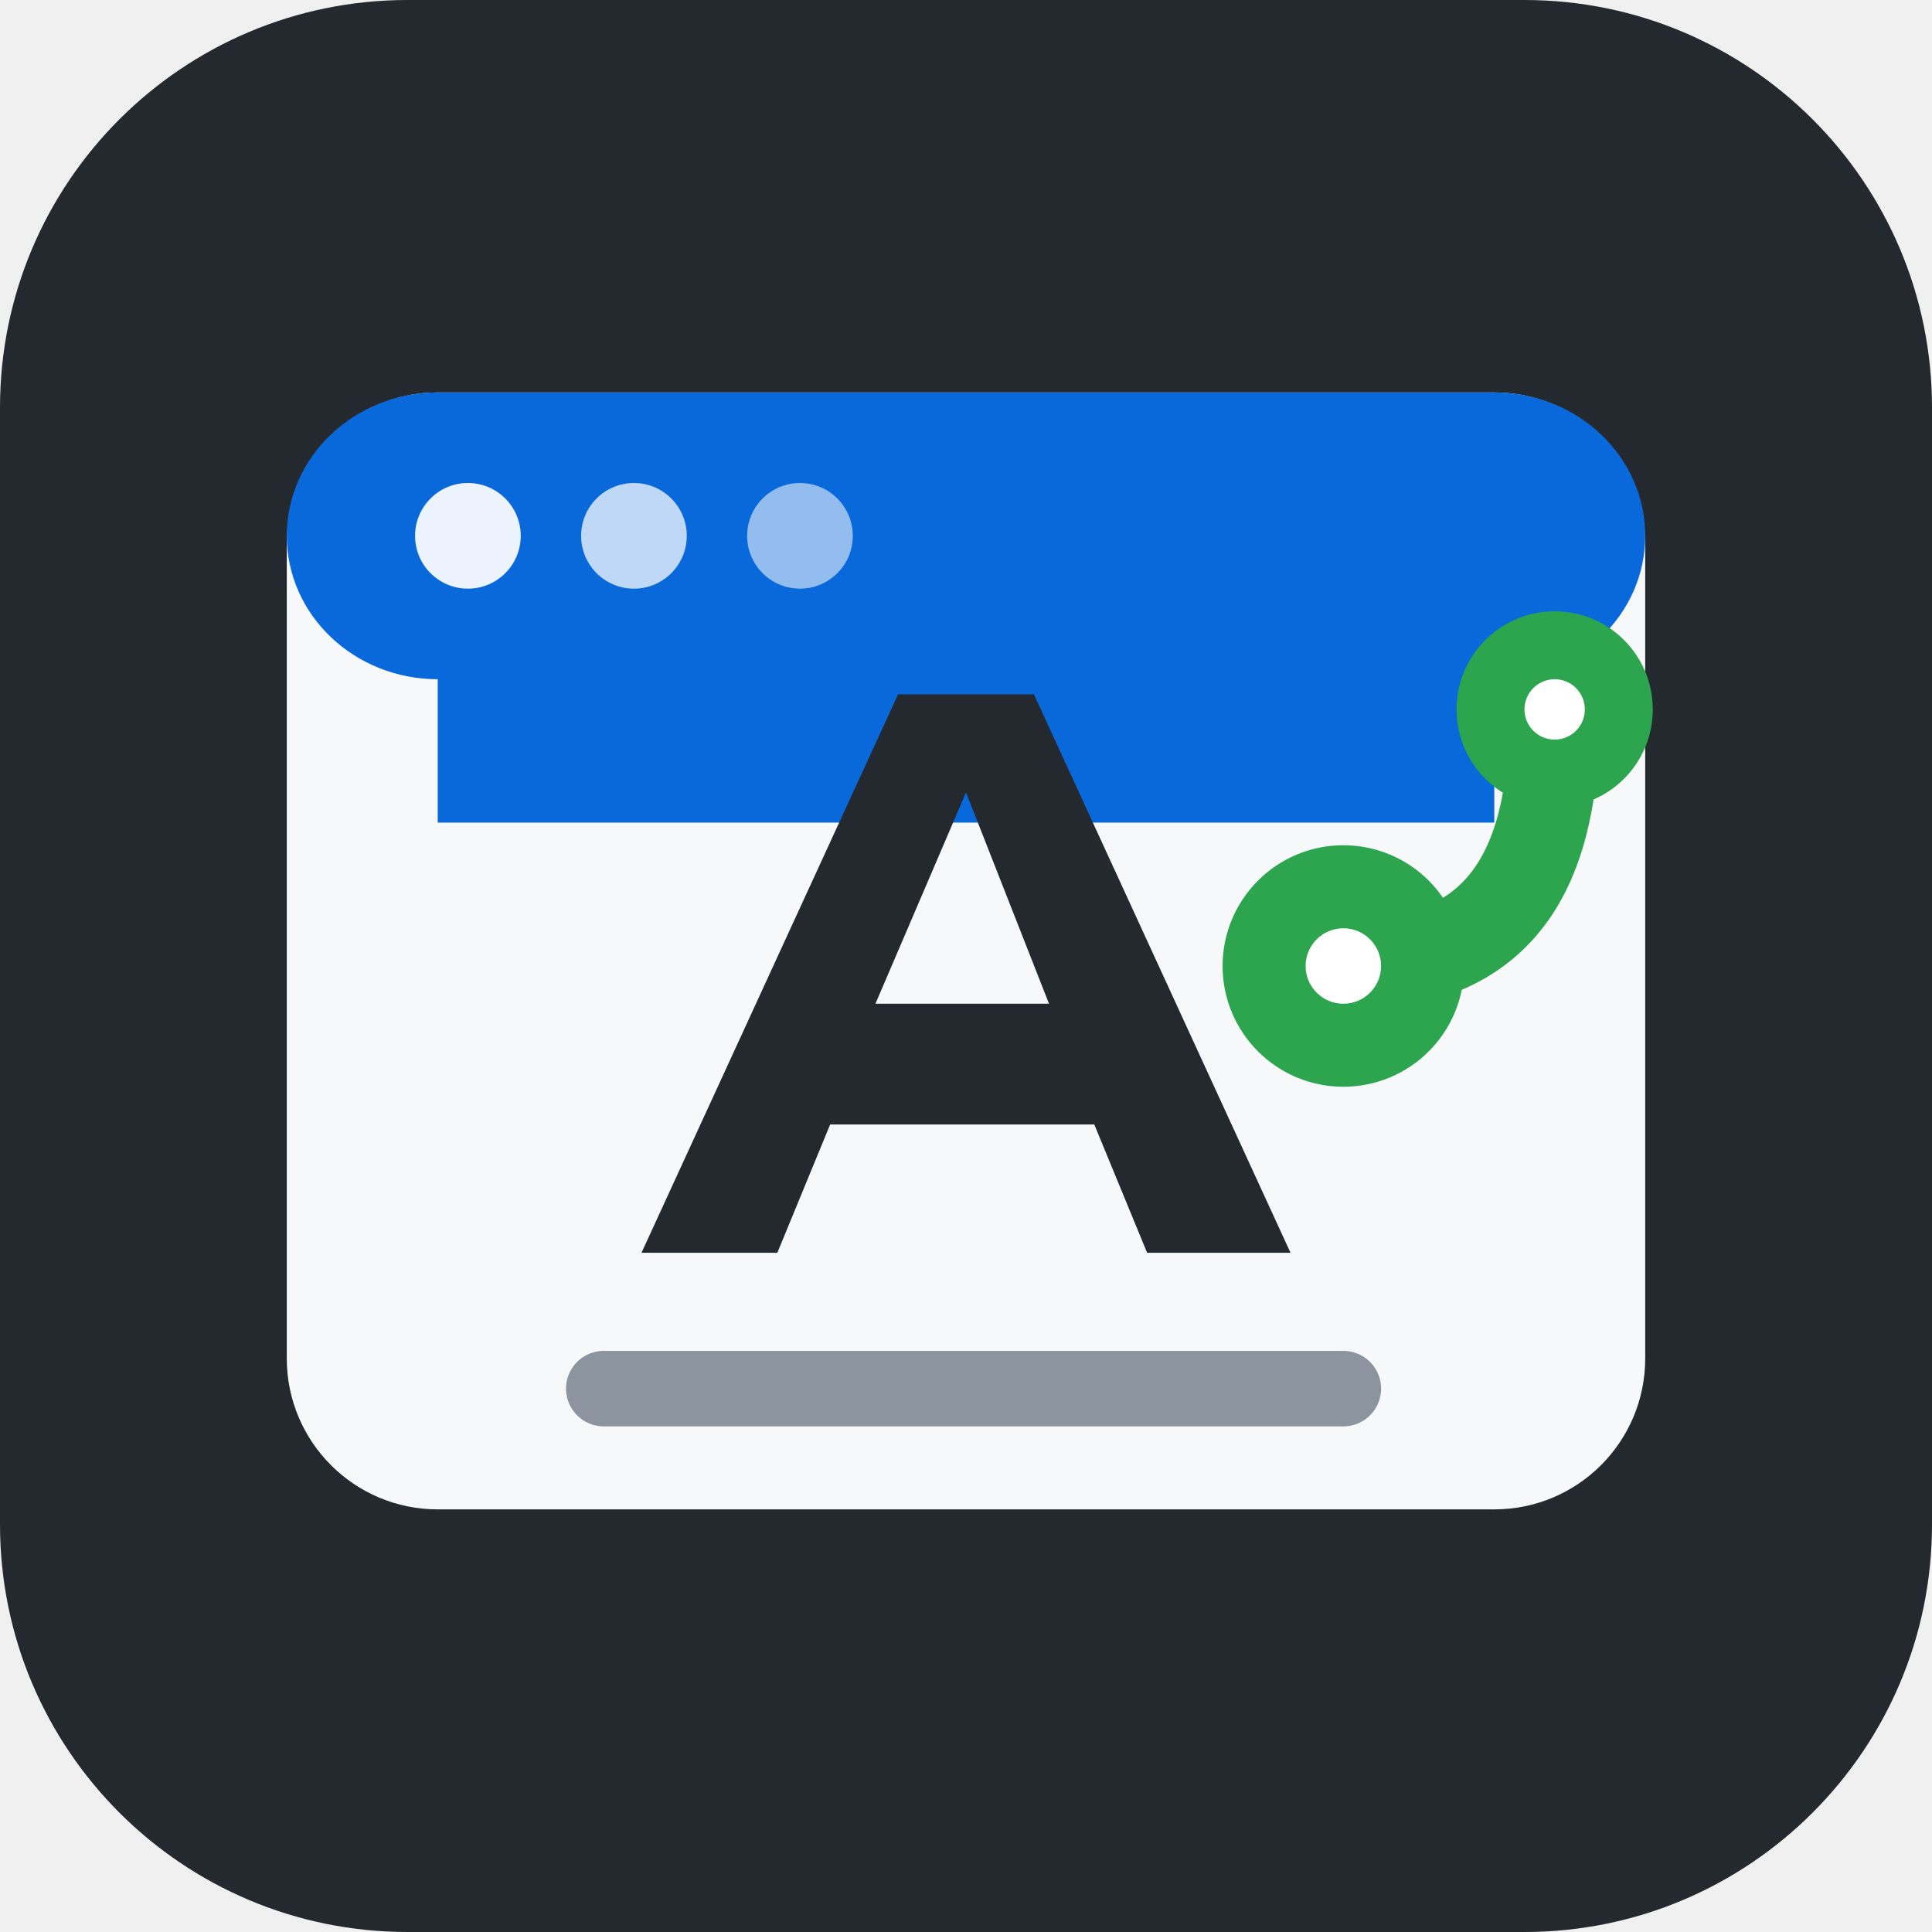
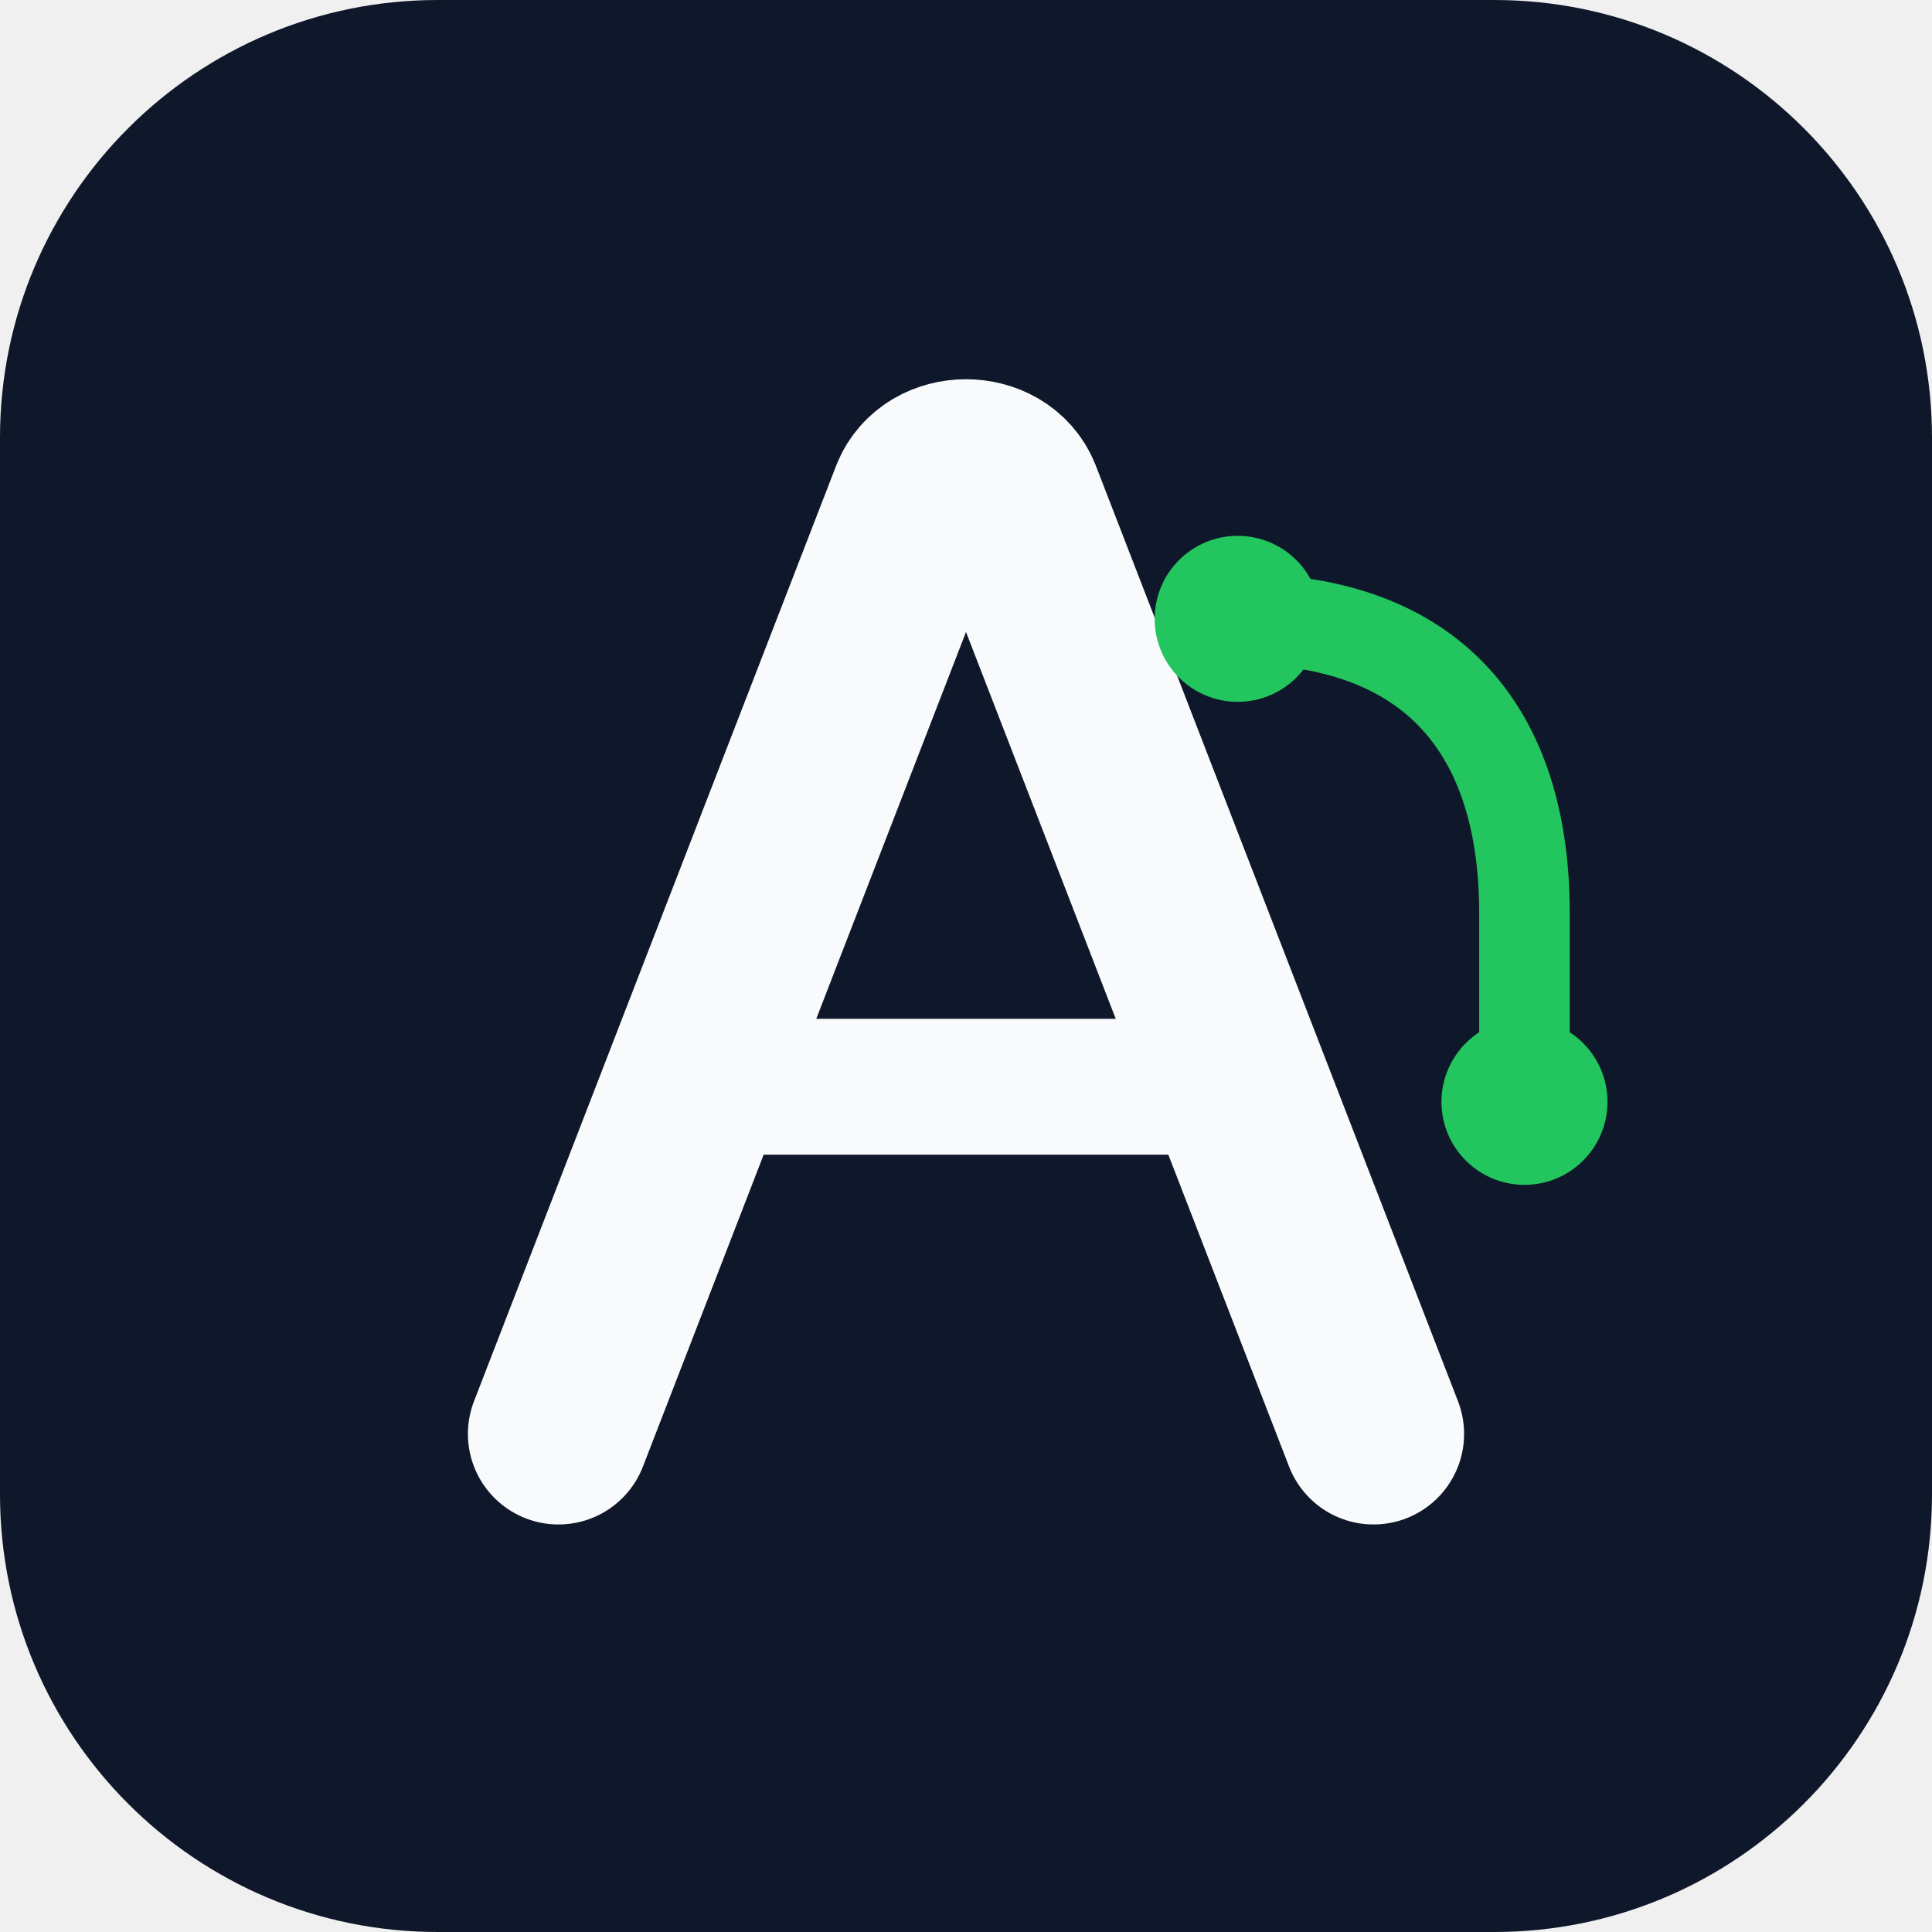
<svg xmlns="http://www.w3.org/2000/svg" width="256" height="256" viewBox="0 0 256 256">
-   <rect width="256" height="256" rx="54" fill="#24292f" />
-   <rect x="38" y="52" width="180" height="148" rx="20" fill="#f6f8fa" />
-   <rect x="38" y="52" width="180" height="38" rx="20" fill="#0969da" />
-   <path d="M58 90h140" stroke="#0969da" stroke-width="38" />
-   <circle cx="62" cy="71" r="7" fill="#ffffff" opacity=".92" />
-   <circle cx="84" cy="71" r="7" fill="#ffffff" opacity=".74" />
-   <circle cx="106" cy="71" r="7" fill="#ffffff" opacity=".56" />
-   <path d="M85 166l34-74h18l34 74h-19l-7-17h-35l-7 17H85zm31-33h23l-11-28-12 28z" fill="#24292f" />
-   <path d="M80 184h98" stroke="#8c959f" stroke-width="10" stroke-linecap="round" />
-   <path d="M178 128c22 0 28-14 28-34" fill="none" stroke="#2da44e" stroke-width="12" stroke-linecap="round" />
-   <circle cx="178" cy="128" r="16" fill="#2da44e" />
-   <circle cx="206" cy="94" r="13" fill="#2da44e" />
-   <circle cx="178" cy="128" r="5" fill="#ffffff" />
-   <circle cx="206" cy="94" r="4" fill="#ffffff" />
+   <rect width="256" height="256" rx="58" fill="#0f172a" />
+   <path d="M74 190 122 66c2-5 10-5 12 0l48 124" fill="none" stroke="#f8fafc" stroke-width="24" stroke-linecap="round" stroke-linejoin="round" />
+   <path d="M96 144h64" fill="none" stroke="#f8fafc" stroke-width="18" stroke-linecap="round" />
+   <path d="M164 82c26 0 38 15 38 39v20" fill="none" stroke="#22c55e" stroke-width="12" stroke-linecap="round" />
+   <circle cx="164" cy="82" r="11" fill="#22c55e" />
+   <circle cx="202" cy="146" r="11" fill="#22c55e" />
</svg>
